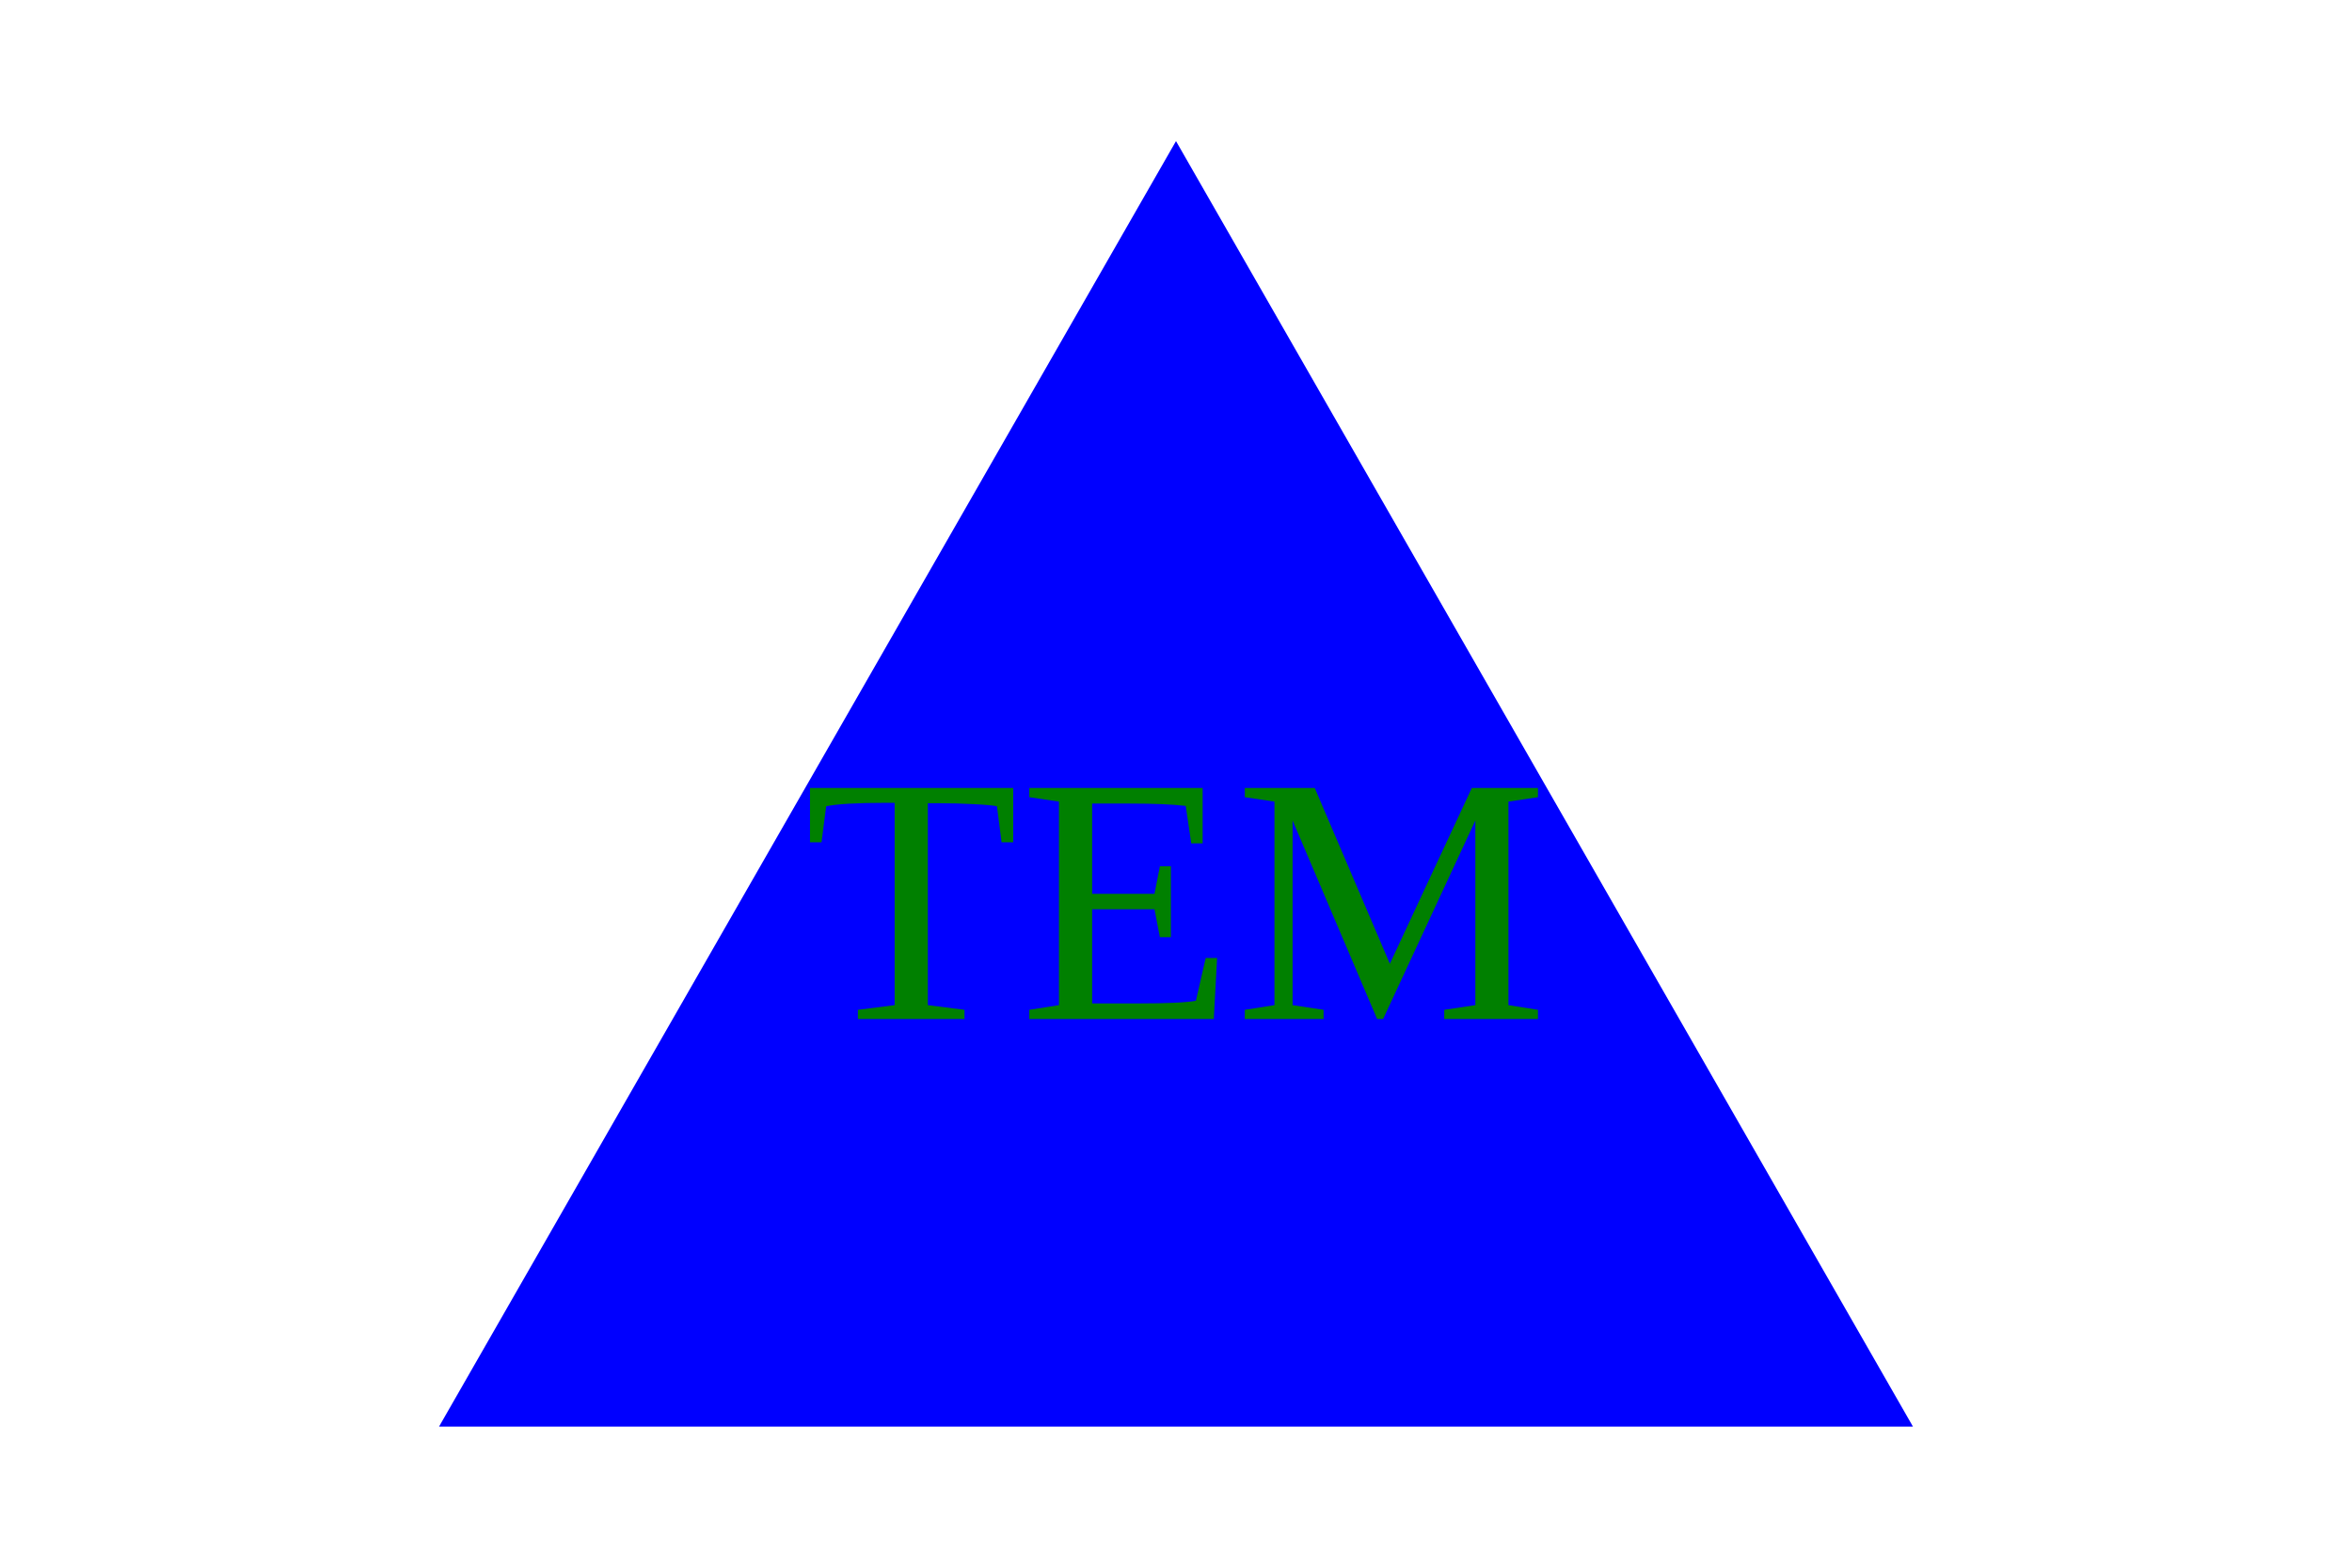
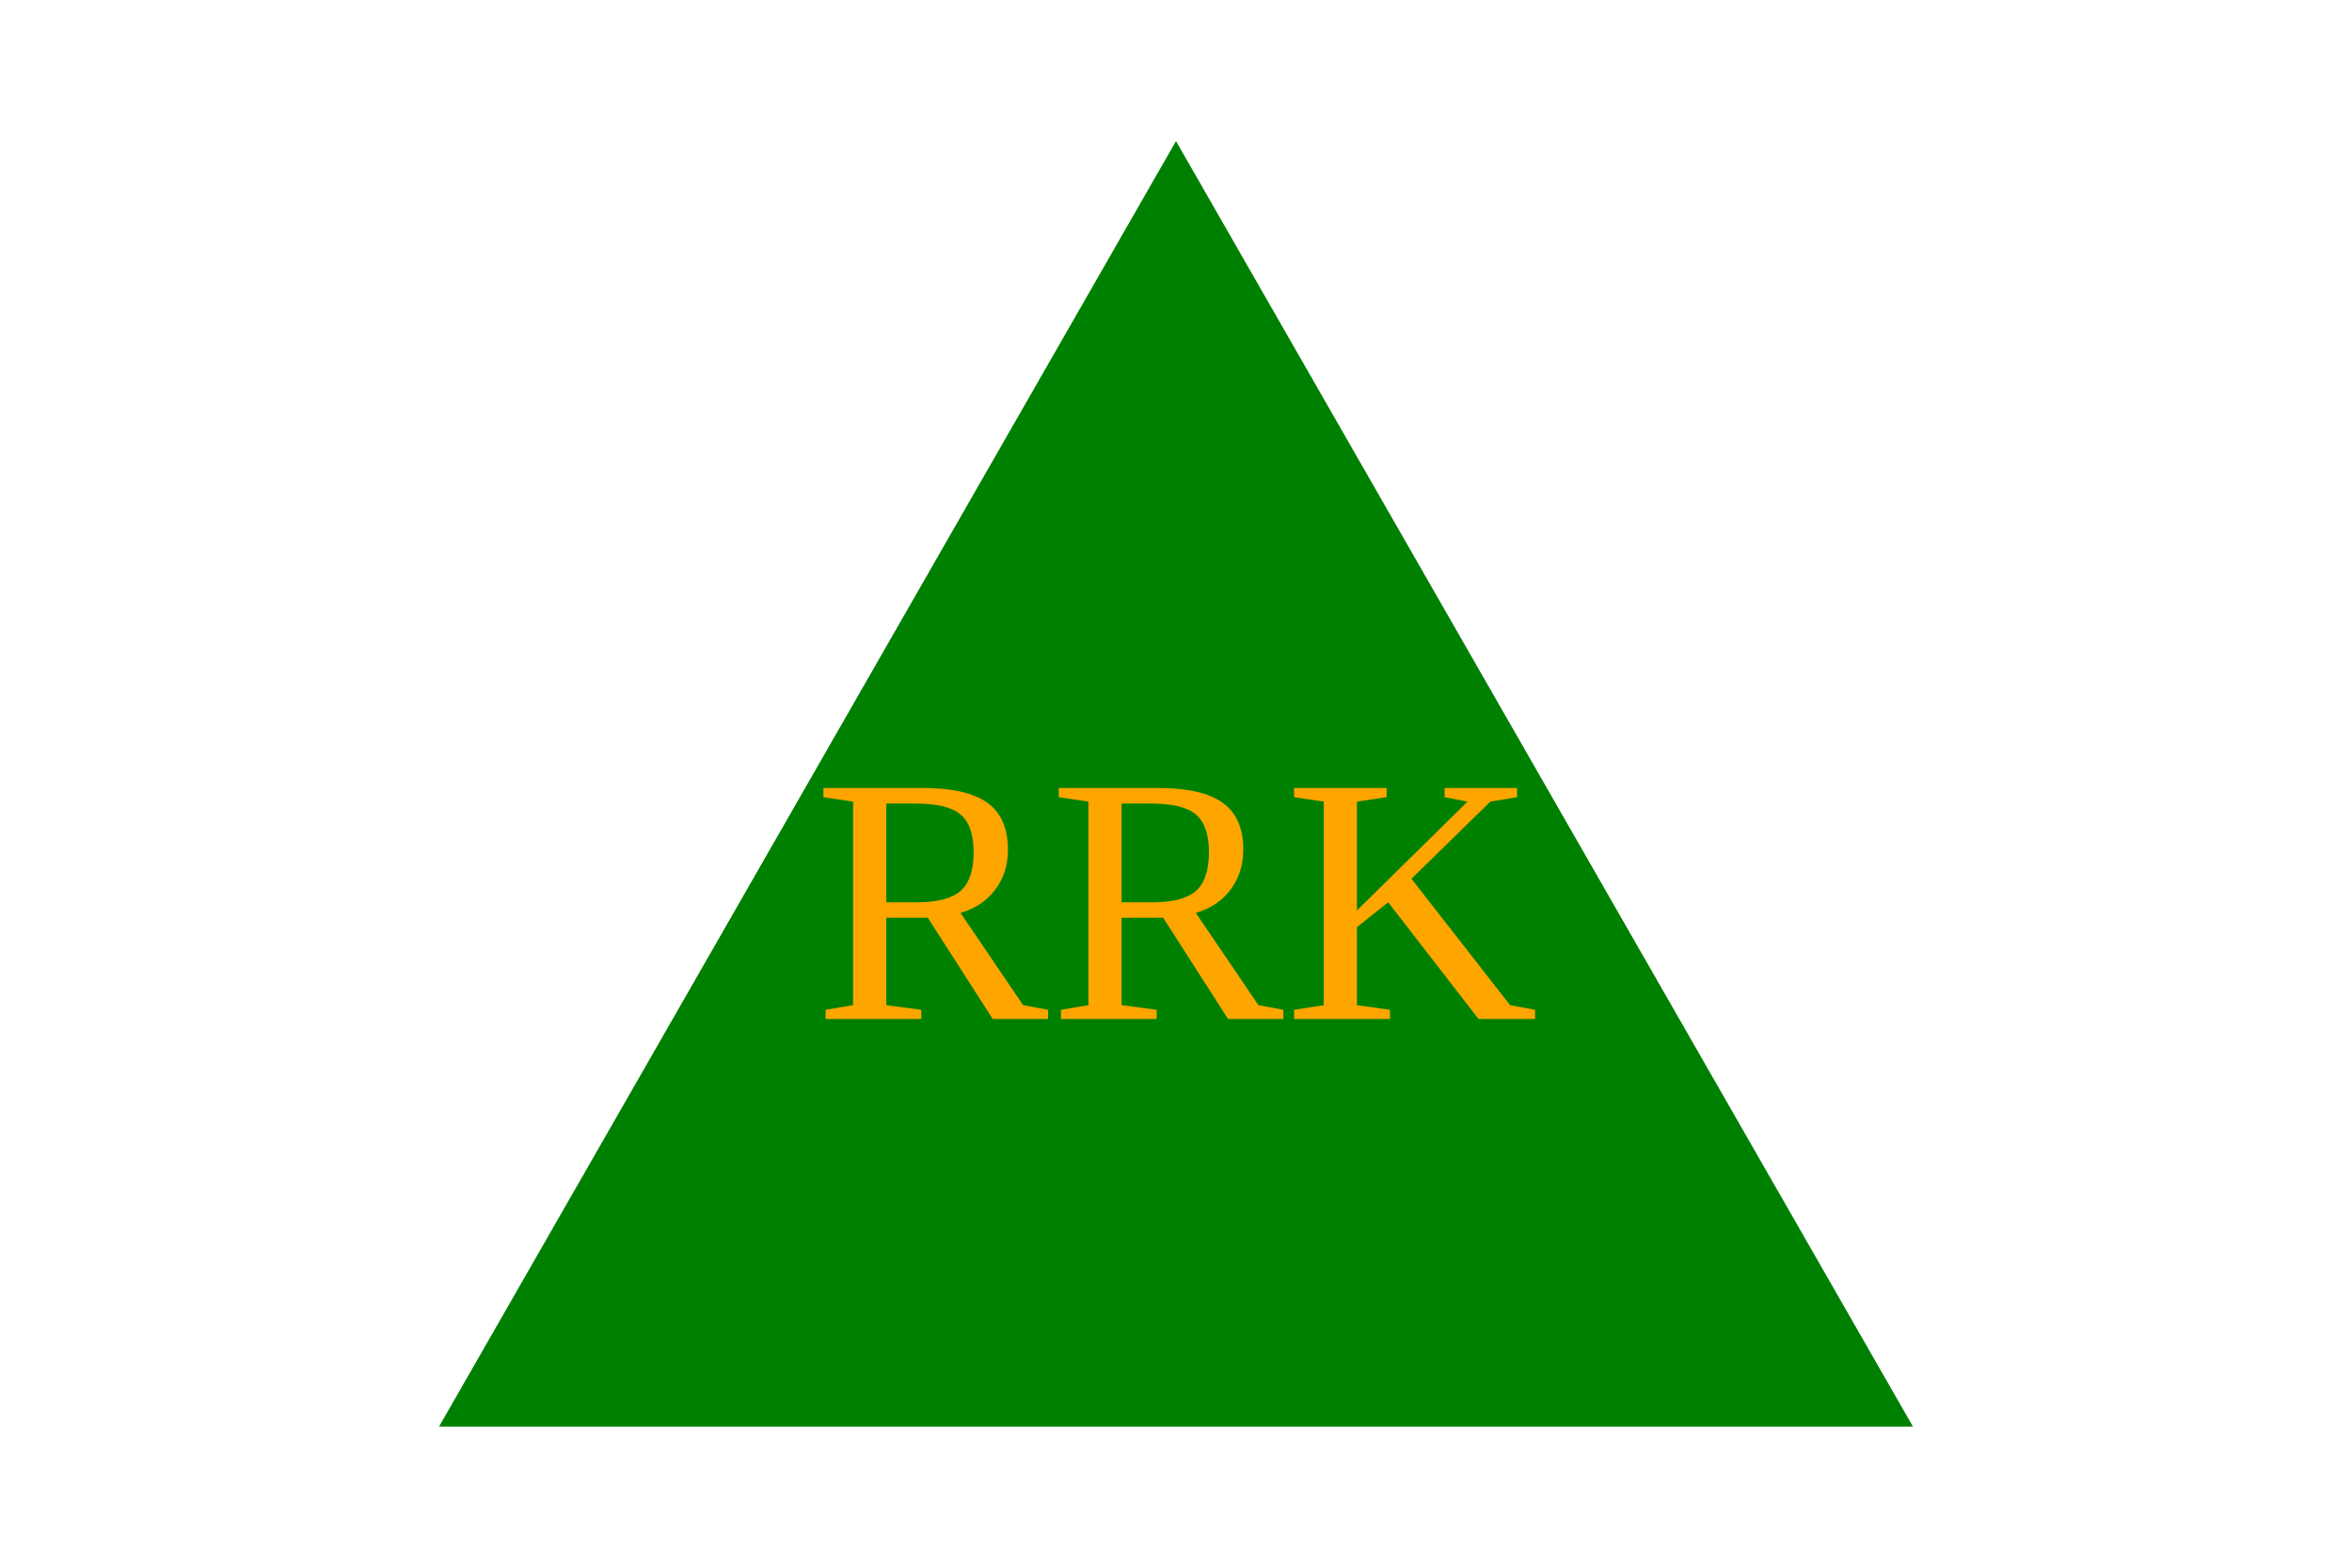
<svg xmlns="http://www.w3.org/2000/svg" version="1.1" width="300" height="200">
-   <polygon points="150, 18 244, 182 56, 182" fill="blue" />
-   <text x="150" y="130" font-size="45" text-anchor="middle" fill="green">TEM</text>
+   <polygon points="150, 18 244, 182 56, 182" fill="green" />
+   <text x="150" y="130" font-size="45" text-anchor="middle" fill="orange">RRK</text>
</svg>
